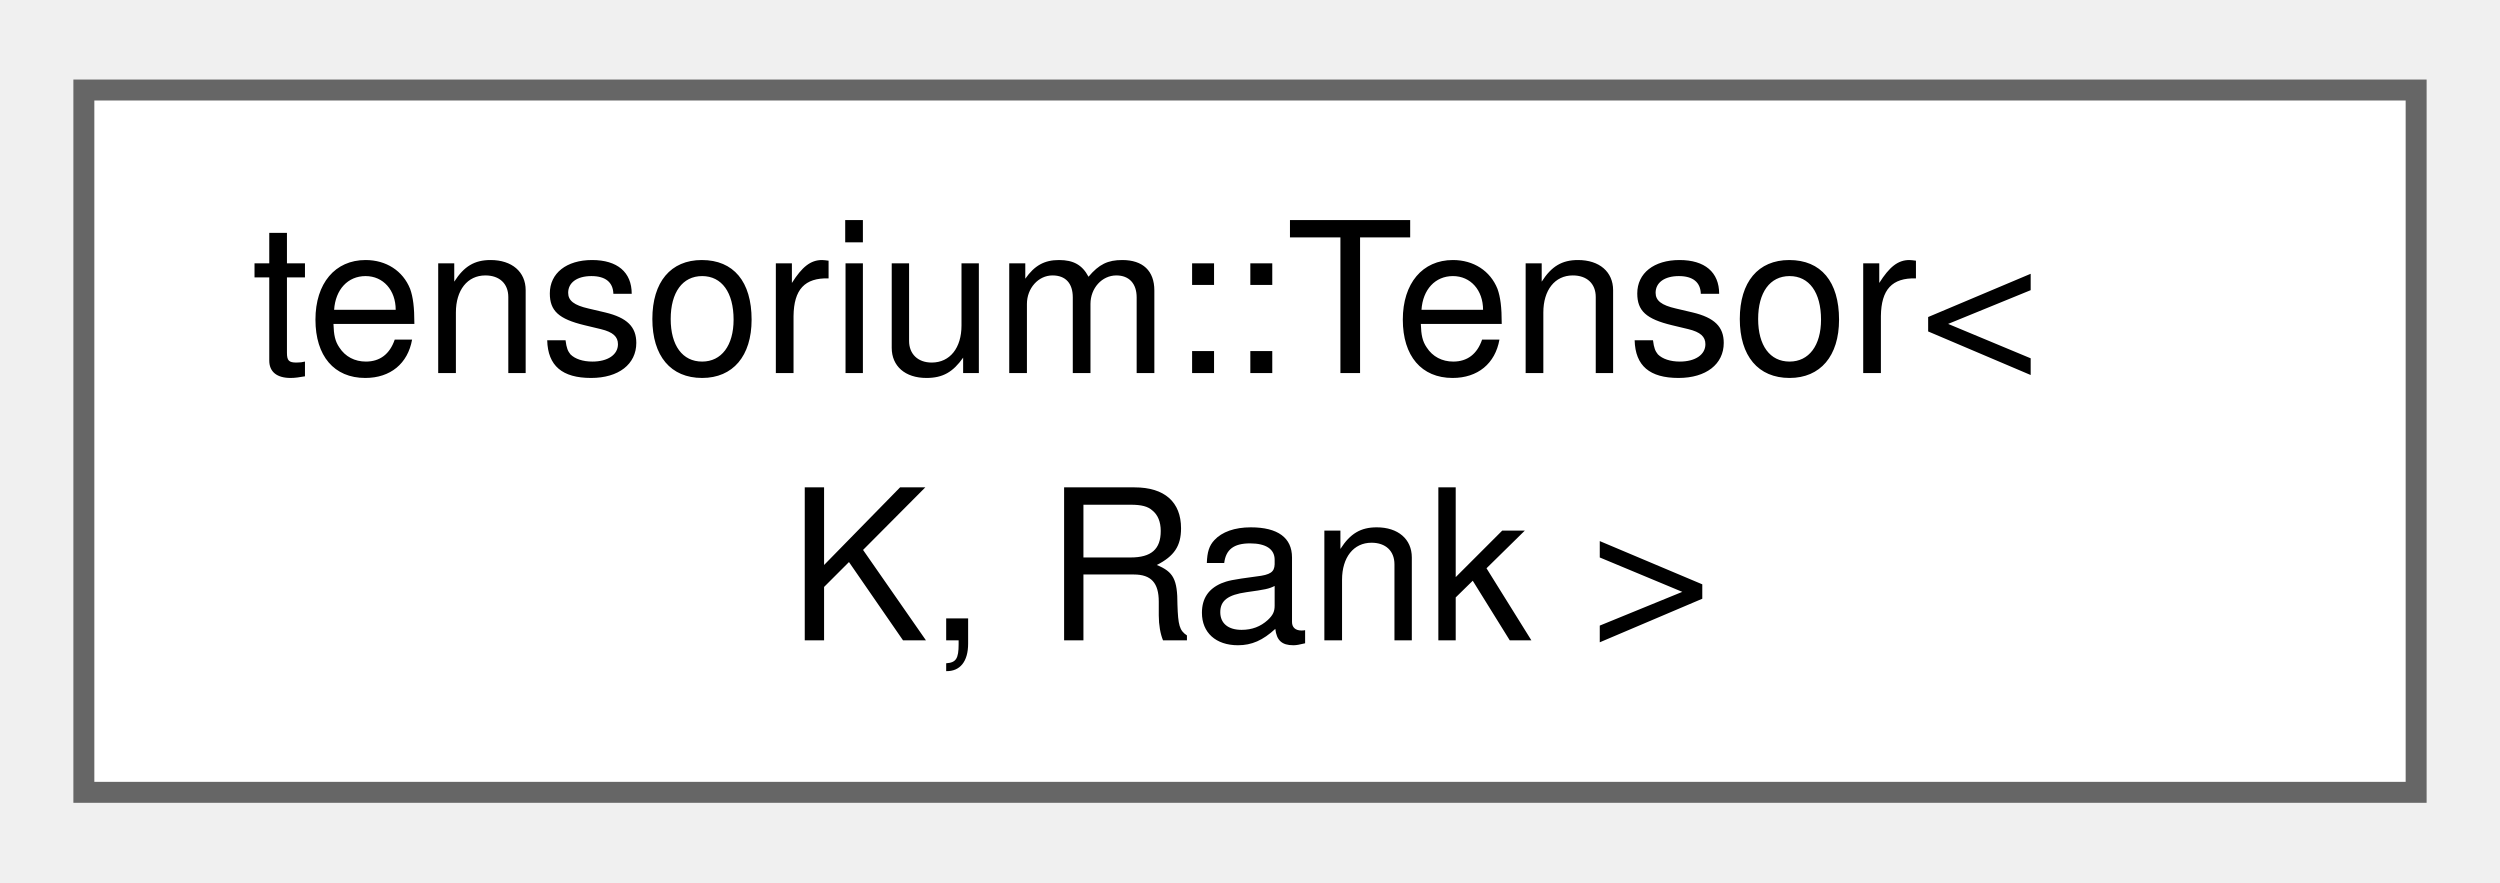
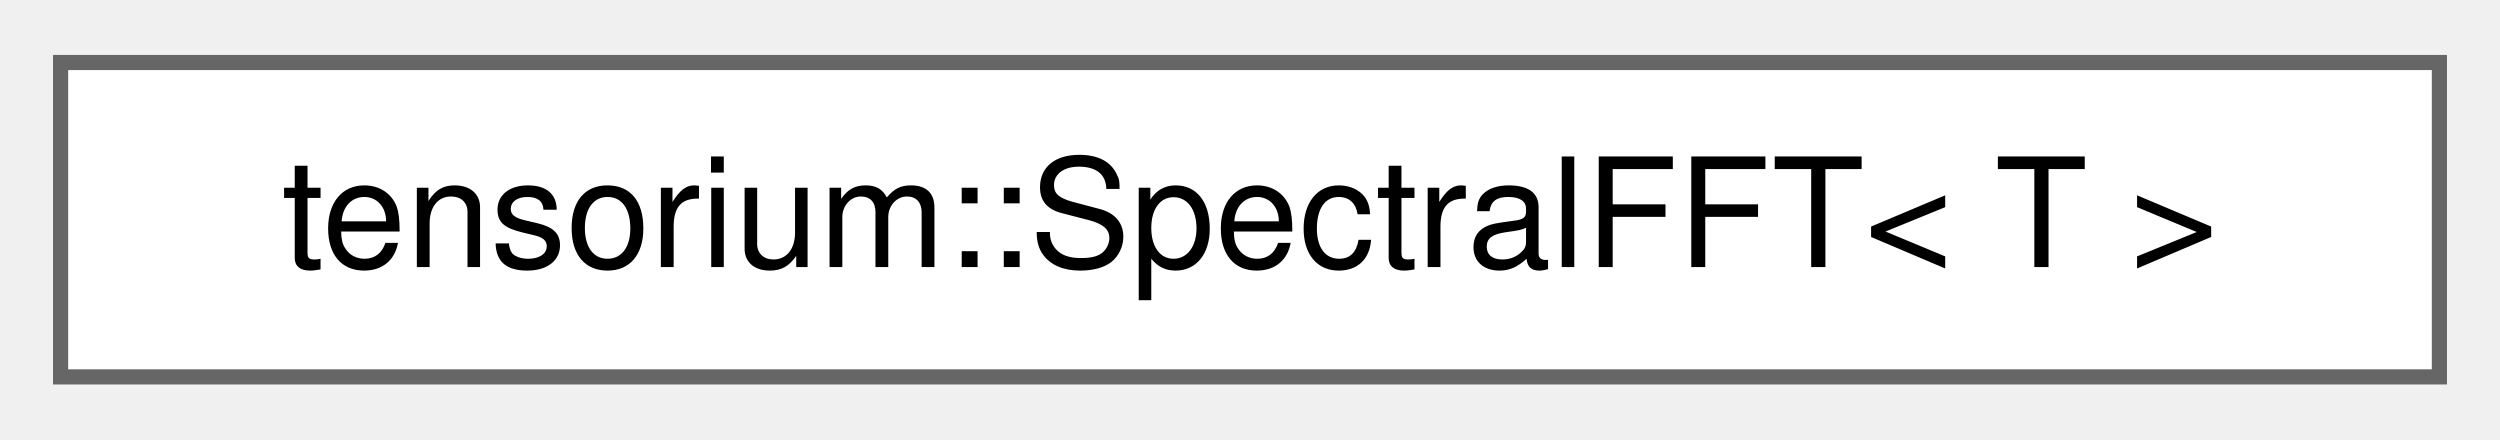
- <svg xmlns="http://www.w3.org/2000/svg" xmlns:xlink="http://www.w3.org/1999/xlink" width="119pt" height="42pt" viewBox="0.00 0.00 119.25 41.50">
-   <g id="graph0" class="graph" transform="scale(1 1) rotate(0) translate(4 37.5)">
+ <svg xmlns="http://www.w3.org/2000/svg" xmlns:xlink="http://www.w3.org/1999/xlink" width="165pt" height="29pt" viewBox="0.00 0.00 165.00 28.75">
+   <g id="graph0" class="graph" transform="scale(1 1) rotate(0) translate(4 24.75)">
    <g id="Node000000" class="node">
      <g id="a_Node000000">
-         <a xlink:href="classtensorium_1_1Tensor.html" target="_top" xlink:title="Multi-dimensional tensor class with fixed rank and SIMD support.">
-           <polygon fill="white" stroke="#666666" points="111.25,-33.5 0,-33.5 0,0 111.25,0 111.25,-33.5" />
-           <text text-anchor="start" x="8" y="-20" font-family="Helvetica,sans-Serif" font-size="10.00">tensorium::Tensor&lt;</text>
-           <text text-anchor="middle" x="55.62" y="-7.25" font-family="Helvetica,sans-Serif" font-size="10.00"> K, Rank &gt;</text>
+         <a xlink:href="classtensorium_1_1SpectralFFT.html" target="_top" xlink:title="Fast Fourier Transform (FFT) implementation using Cooley–Tukey algorithm.">
+           <polygon fill="white" stroke="#666666" points="157,-20.75 0,-20.75 0,0 157,0 157,-20.75" />
+           <text text-anchor="middle" x="78.5" y="-7.25" font-family="Helvetica,sans-Serif" font-size="10.00">tensorium::SpectralFFT&lt; T &gt;</text>
        </a>
      </g>
    </g>
  </g>
</svg>
